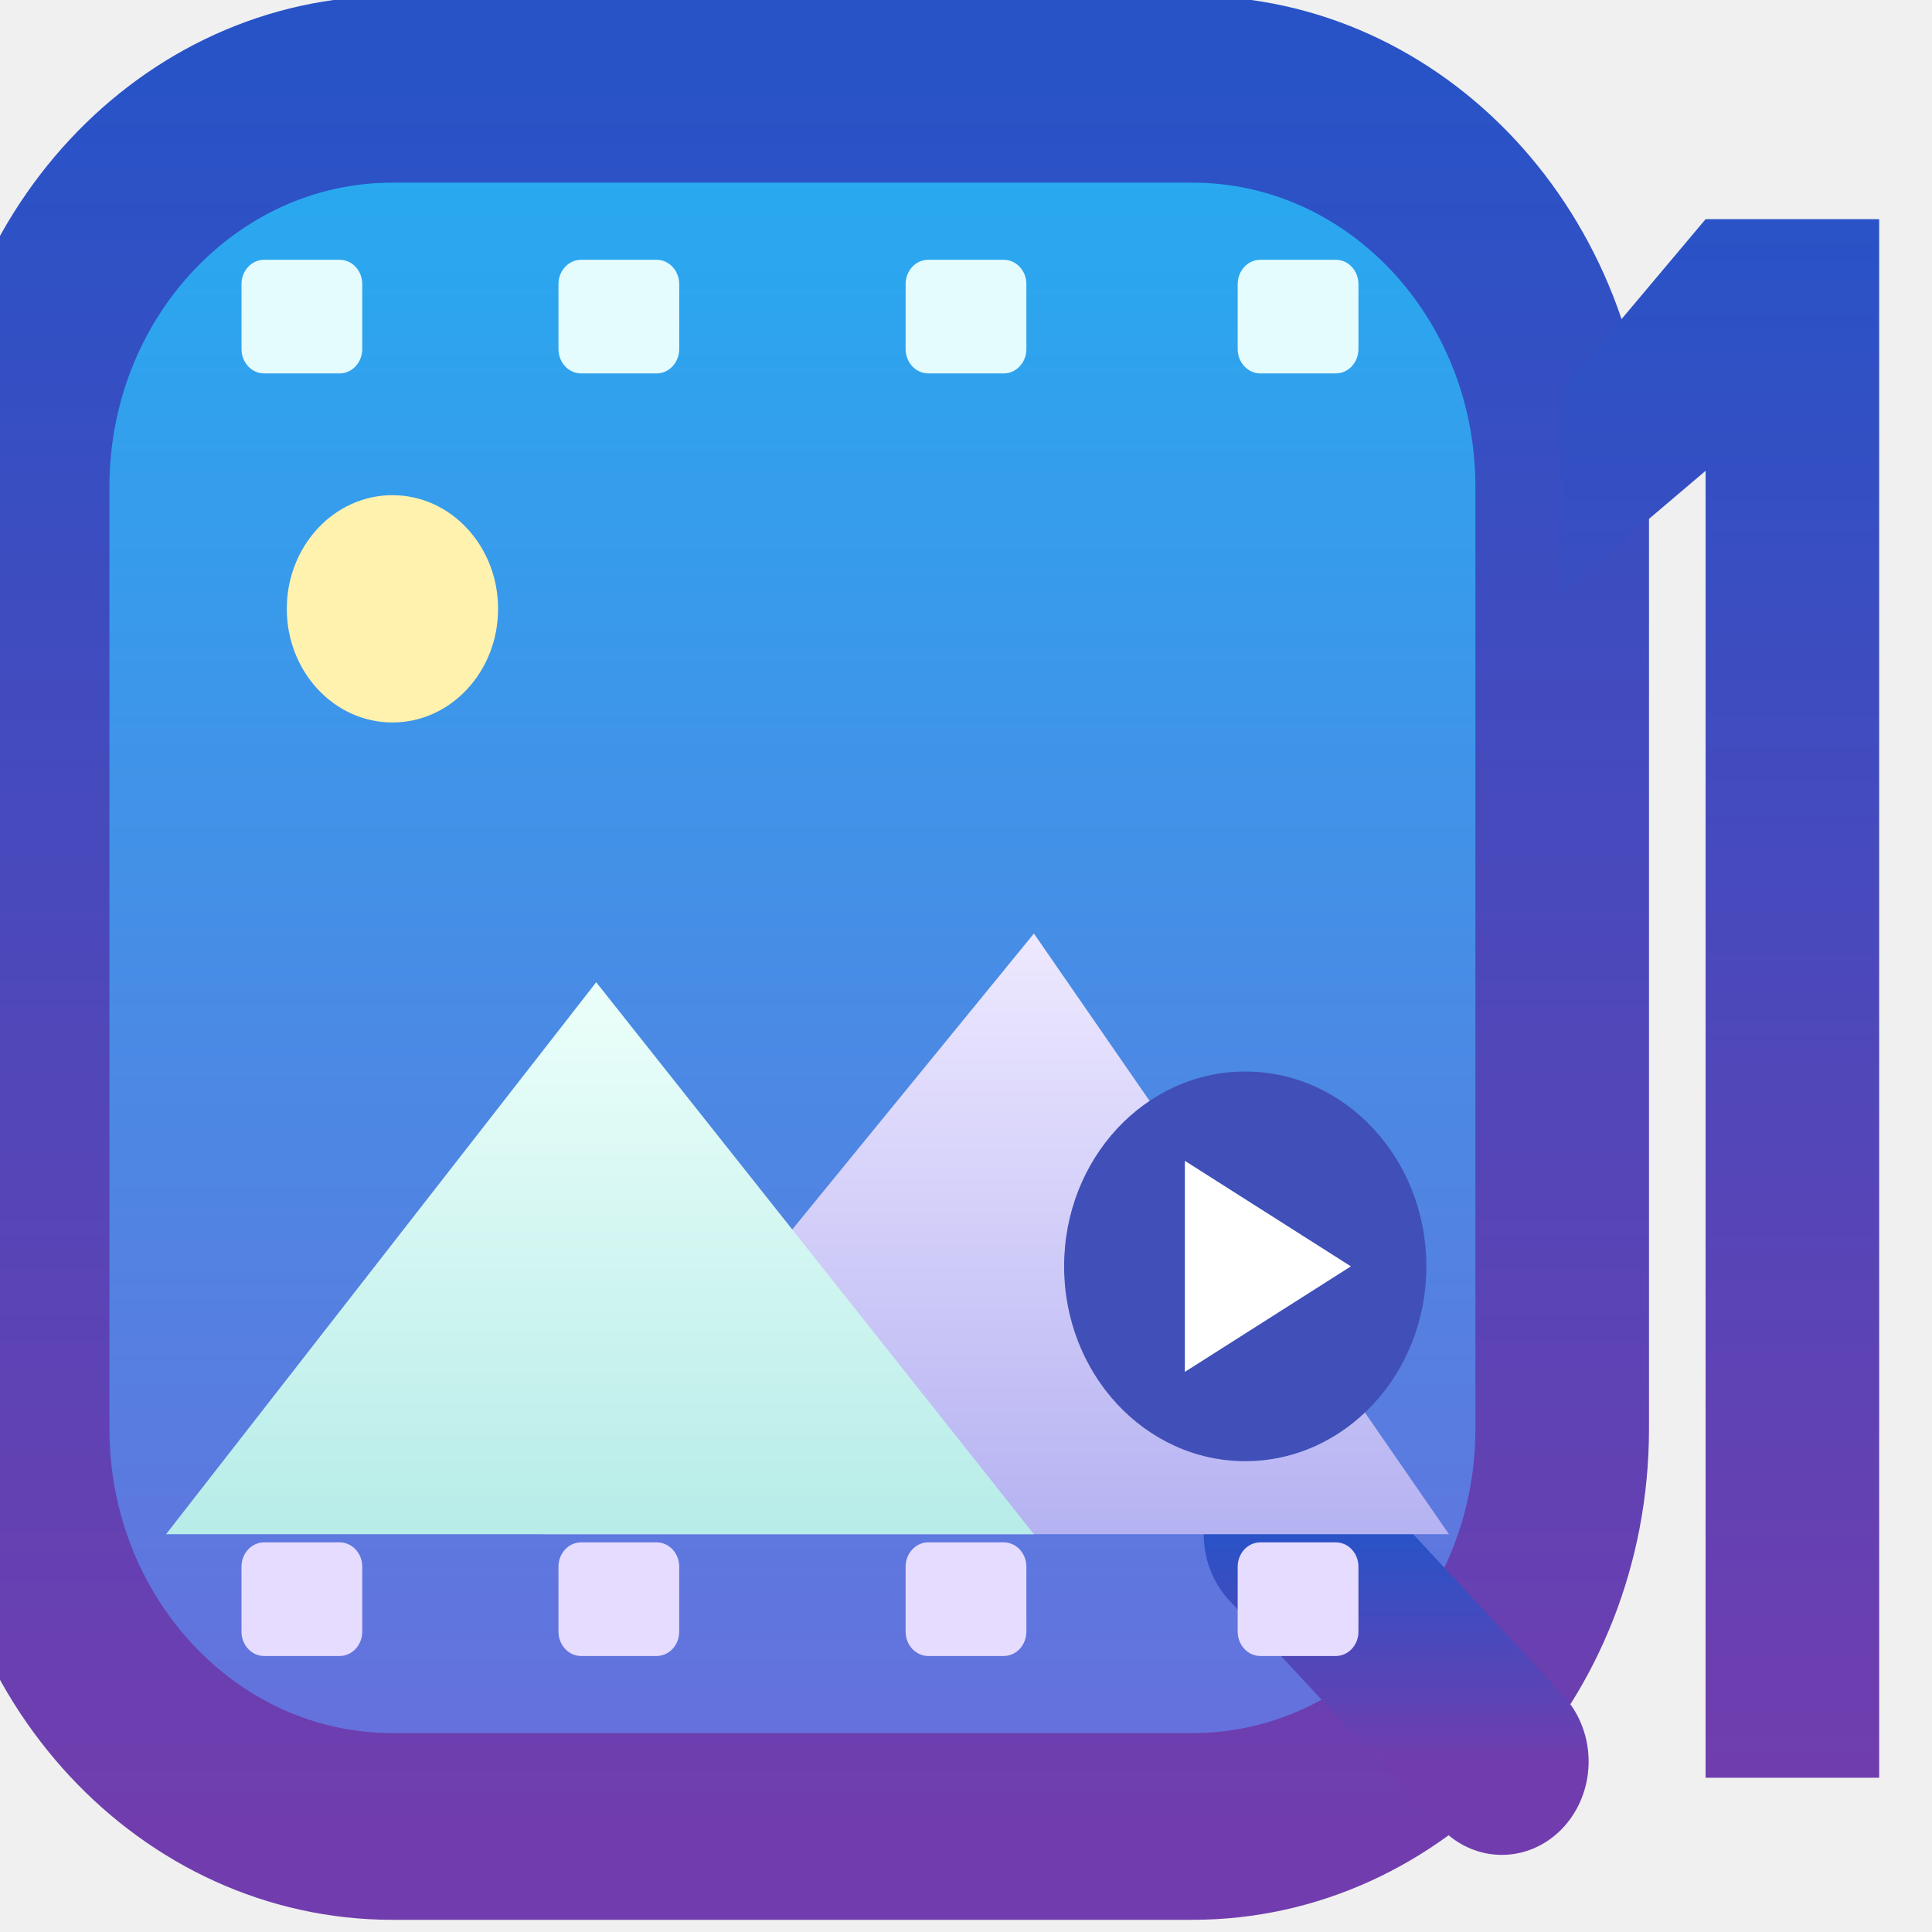
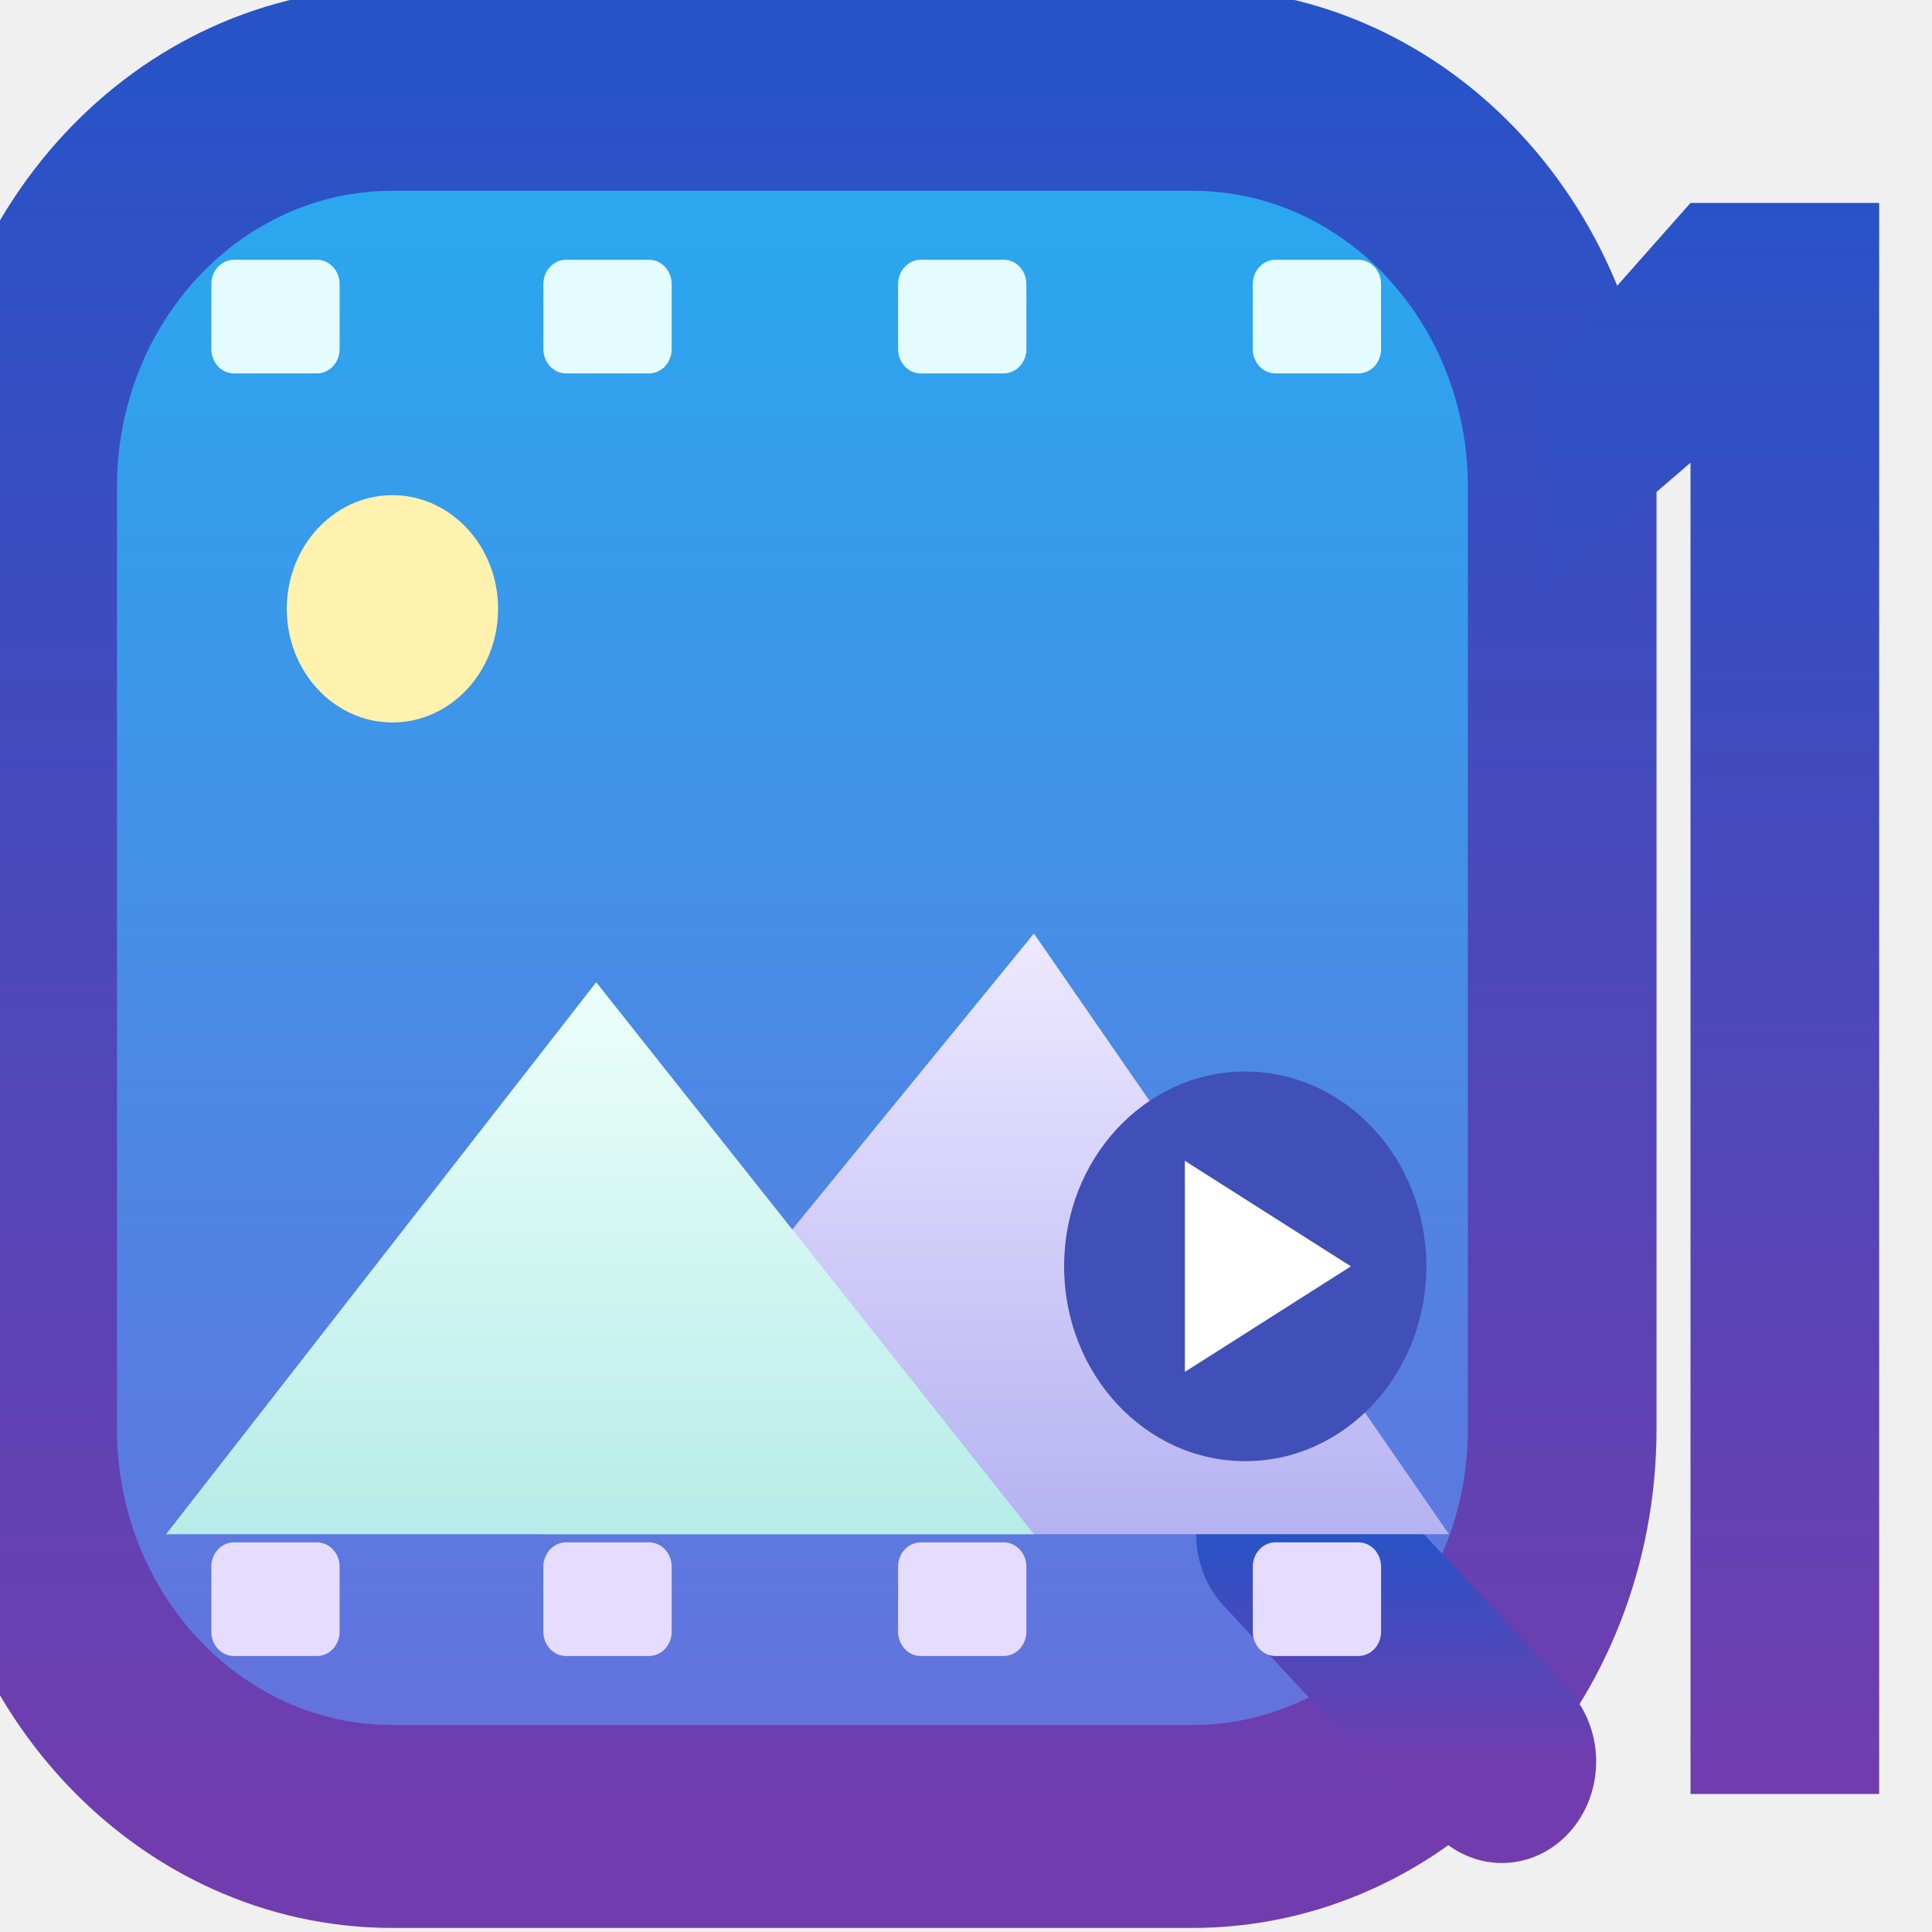
<svg xmlns="http://www.w3.org/2000/svg" width="256" height="256" viewBox="0 0 256 256">
  <defs>
    <linearGradient id="brand" x1="0" y1="0" x2="0" y2="1">
      <stop stop-color="#2853C7" />
      <stop offset="1" stop-color="#713DAE" />
    </linearGradient>
    <linearGradient id="sky" x1="0" y1="0" x2="0" y2="1">
      <stop stop-color="#28A9F0" />
      <stop offset="1" stop-color="#6670DC" />
    </linearGradient>
    <linearGradient id="mint" x1="0" y1="0" x2="0" y2="1">
      <stop stop-color="#ECFFFA" />
      <stop offset="1" stop-color="#B7ECE8" />
    </linearGradient>
    <linearGradient id="lavender" x1="0" y1="0" x2="0" y2="1">
      <stop stop-color="#EEE9FF" />
      <stop offset="1" stop-color="#B5B2F2" />
    </linearGradient>
  </defs>
  <g transform="matrix(1 0 0 1.07563 0 5.378151)">
-     <rect x="13" y="17" width="187" height="194" rx="38" fill="url(#sky)" />
-     <rect x="3" y="6" width="204" height="214" rx="49" fill="none" stroke="url(#brand)" stroke-width="23" />
-     <line x1="171" y1="184" x2="199" y2="212" stroke="url(#brand)" stroke-width="23" stroke-linecap="round" />
-     <polygon points="207,43 226,22 249,22 249,214 226,214 226,53 207,68" fill="url(#brand)" />
-     <rect x="32" y="27" width="16" height="14" rx="3" fill="#E5FCFF" />
-     <rect x="32" y="185" width="16" height="14" rx="3" fill="#E6DCFF" />
-     <rect x="74" y="27" width="16" height="14" rx="3" fill="#E5FCFF" />
-     <rect x="74" y="185" width="16" height="14" rx="3" fill="#E6DCFF" />
-     <rect x="120" y="27" width="16" height="14" rx="3" fill="#E5FCFF" />
-     <rect x="120" y="185" width="16" height="14" rx="3" fill="#E6DCFF" />
-     <rect x="164" y="27" width="16" height="14" rx="3" fill="#E5FCFF" />
-     <rect x="164" y="185" width="16" height="14" rx="3" fill="#E6DCFF" />
+     <rect x="8" y="12" width="197" height="204" rx="40" fill="url(#sky)" />
+     <rect x="3" y="6" width="204" height="214" rx="49" fill="none" stroke="url(#brand)" stroke-width="25" />
+     <line x1="171" y1="184" x2="199" y2="212" stroke="url(#brand)" stroke-width="25" stroke-linecap="round" />
+     <polygon points="204,41 224,20 249,20 249,216 224,216 224,52 204,68" fill="url(#brand)" />
+     <rect x="28" y="27" width="17" height="14" rx="3" fill="#E5FCFF" />
+     <rect x="28" y="185" width="17" height="14" rx="3" fill="#E6DCFF" />
+     <rect x="72" y="27" width="17" height="14" rx="3" fill="#E5FCFF" />
+     <rect x="72" y="185" width="17" height="14" rx="3" fill="#E6DCFF" />
+     <rect x="119" y="27" width="17" height="14" rx="3" fill="#E5FCFF" />
+     <rect x="119" y="185" width="17" height="14" rx="3" fill="#E6DCFF" />
+     <rect x="166" y="27" width="17" height="14" rx="3" fill="#E5FCFF" />
+     <rect x="166" y="185" width="17" height="14" rx="3" fill="#E6DCFF" />
    <polygon points="72,184 137,110 192,184" fill="url(#lavender)" />
    <polygon points="22,184 79,116 137,184" fill="url(#mint)" />
    <circle cx="52" cy="70" r="14" fill="#FFF1AE" />
    <circle cx="165" cy="151" r="24" fill="#4050B8" />
    <polygon points="157,138 157,164 179,151" fill="#FFFFFF" />
  </g>
</svg>
